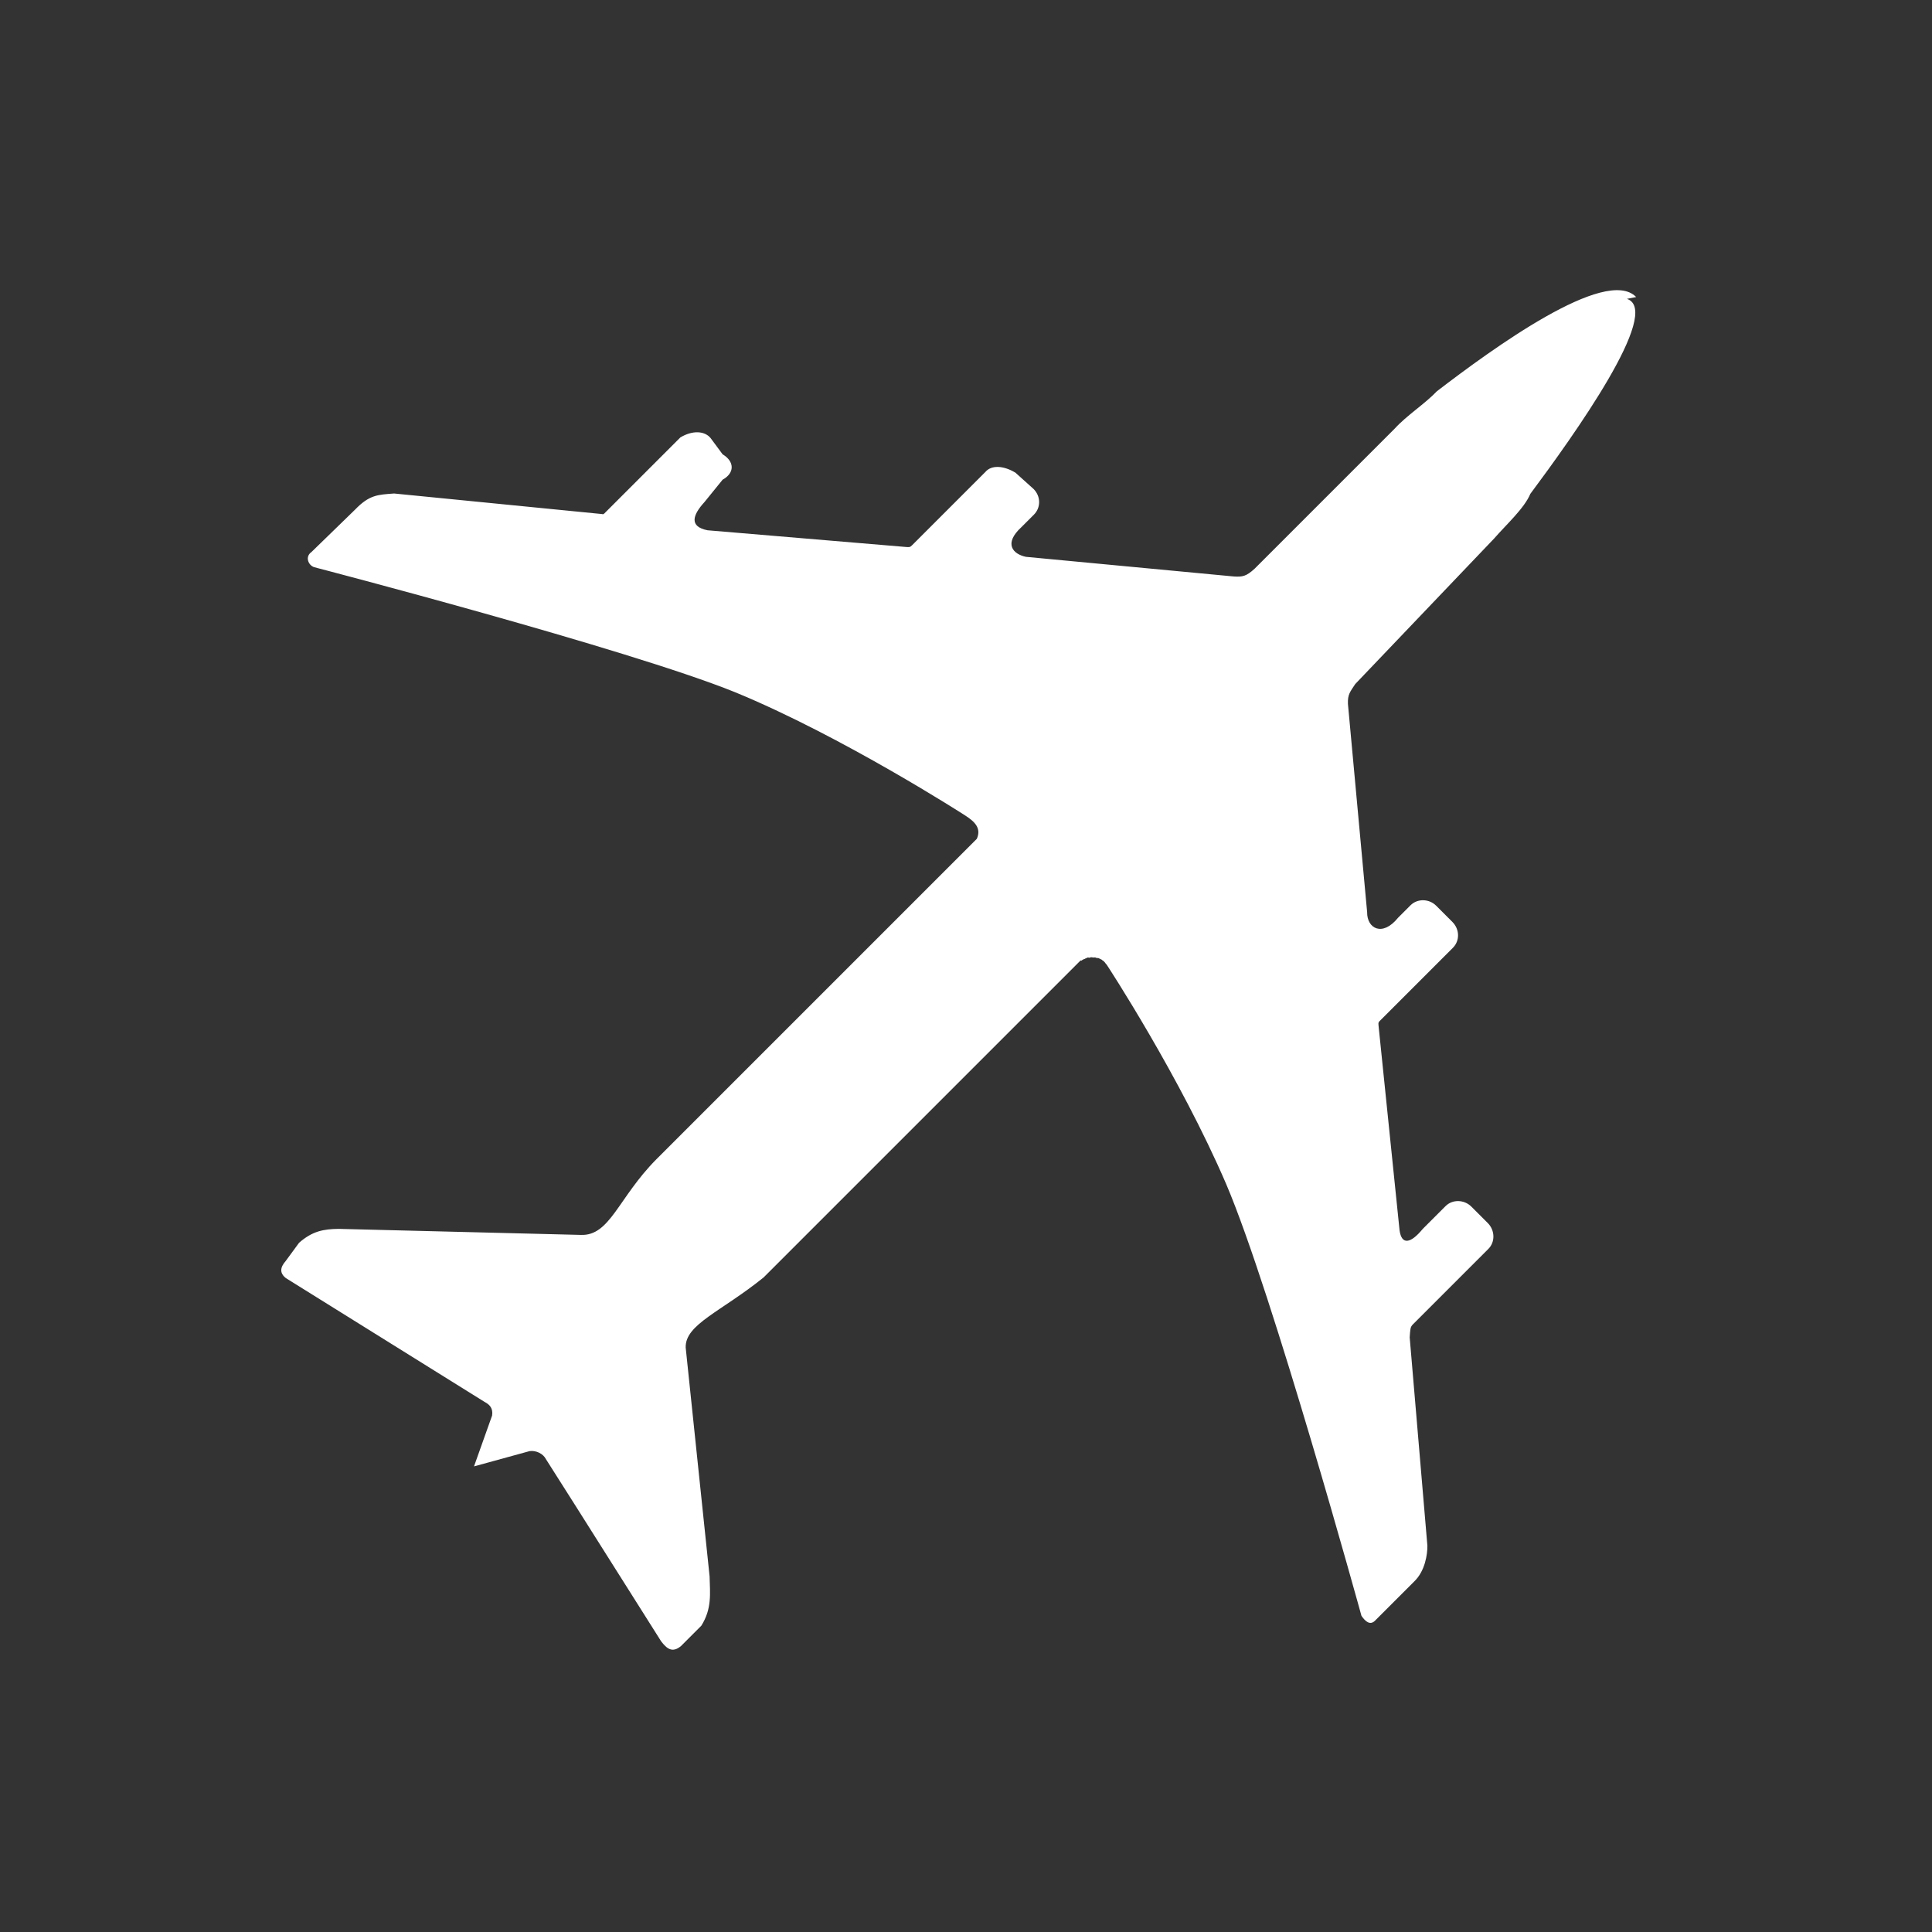
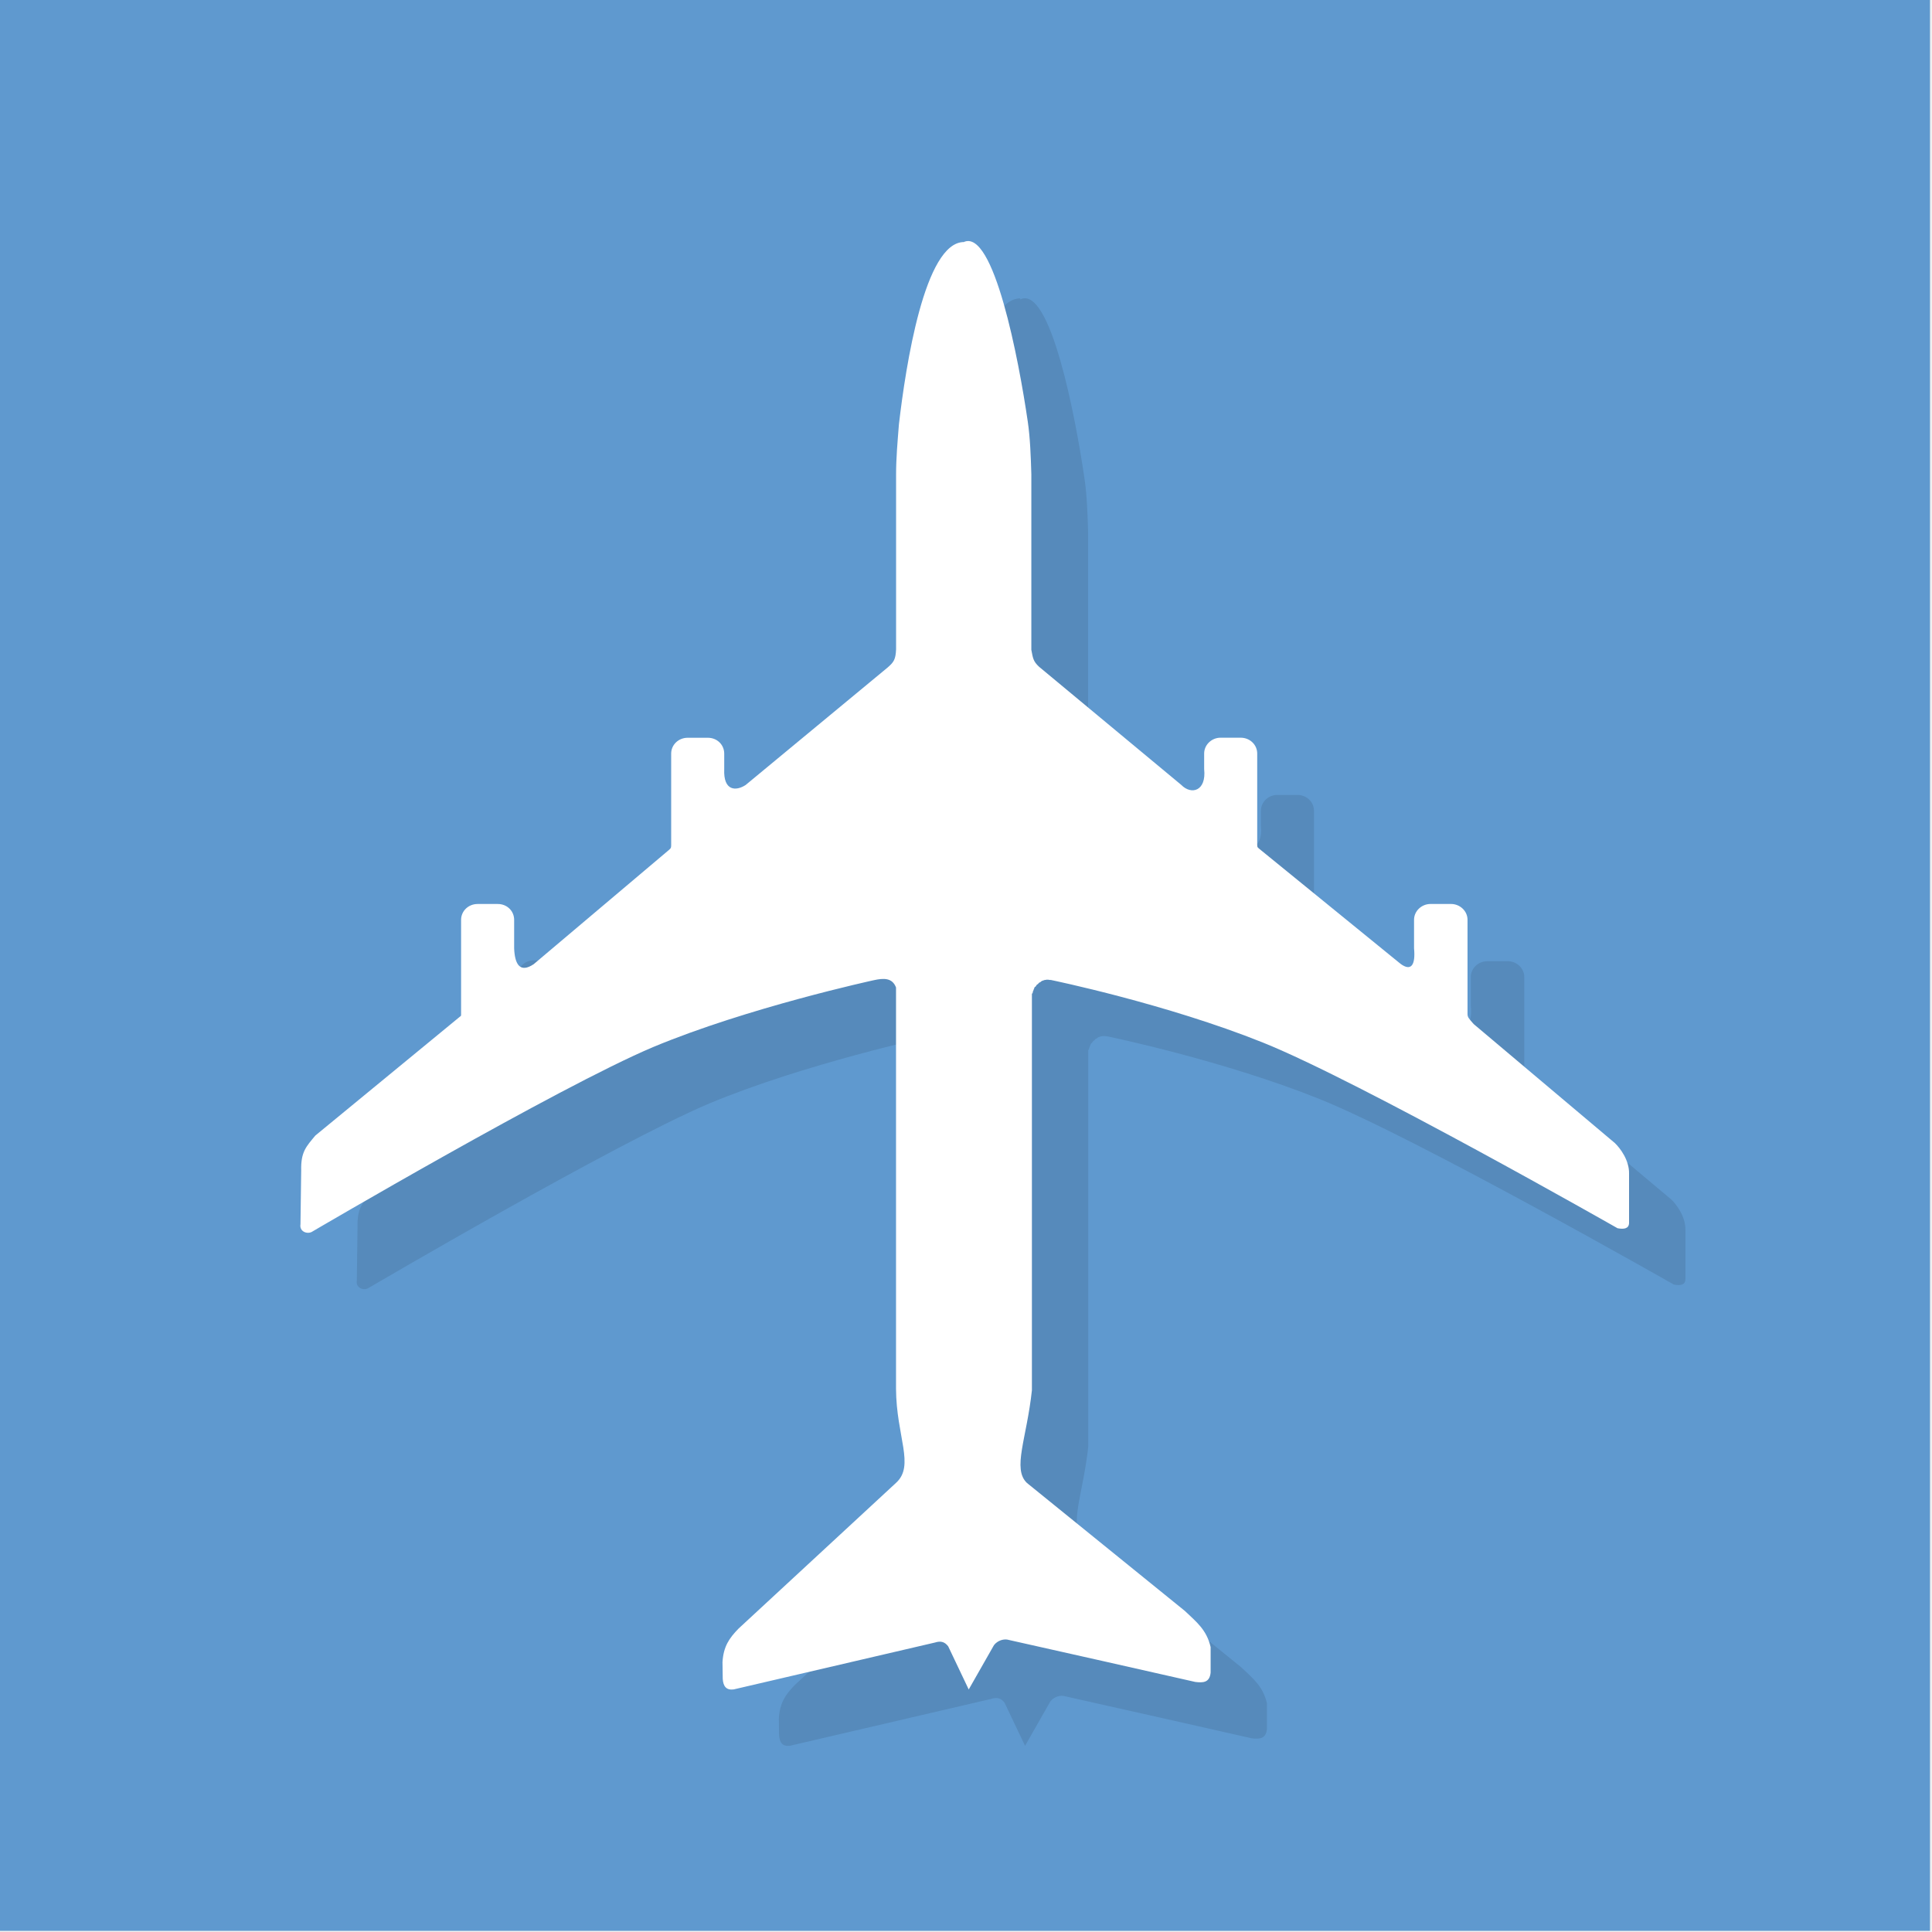
- <svg xmlns="http://www.w3.org/2000/svg" height="32" width="32" version="1.1" viewBox="0 0 32 32">
-   <path fill="#333" d="m0 0v32h32v-32z" />
-   <path style="fill:#fff;fill-rule:evenodd" d="m27.1 4.92c-0.5-0.52-2.4 0.87-3.3 1.56-0.2 0.21-0.5 0.4-0.7 0.62l-2.32 2.32c-0.141 0.128-0.2 0.137-0.347 0.128l-3.44-0.325c-0.212-0.044-0.378-0.215-0.074-0.493l0.206-0.206c0.116-0.116 0.116-0.303-0.006-0.425l-0.3-0.27c-0.2-0.12-0.4-0.13-0.5-0.01l-1.21 1.21c-0.038 0.038-0.047 0.034-0.1 0.031l-3.29-0.277c-0.303-0.06-0.253-0.247-0.05-0.468l0.3-0.37c0.2-0.11 0.2-0.3 0-0.42l-0.2-0.27c-0.1-0.12-0.3-0.13-0.5-0.01l-1.26 1.26c-0.016 0.016-0.025 0.012-0.041 0.009l-3.44-0.34c-0.27 0.02-0.41 0.02-0.65 0.27l-0.72 0.7c-0.109 0.077-0.053 0.216 0.044 0.25 0 0 5.19 1.35 6.97 2.07 1.78 0.731 3.81 2.04 3.81 2.04 0.156 0.1 0.278 0.209 0.197 0.39l-5.31 5.31c-0.631 0.637-0.765 1.27-1.25 1.25l-4.01-0.1c-0.253 0.003-0.437 0.038-0.656 0.231l-0.22 0.3c-0.093 0.106-0.106 0.2 0.003 0.285l3.29 2.05c0.09 0.047 0.141 0.109 0.125 0.225l-0.3 0.843 0.921-0.253c0.109-0.015 0.225 0.044 0.269 0.131 0.637 1 1.27 2.01 1.91 3.02 0.09 0.116 0.181 0.2 0.328 0.078l0.337-0.337c0.178-0.284 0.144-0.531 0.137-0.818l-0.396-3.79c-0.01-0.384 0.583-0.59 1.29-1.16l5.25-5.25 0.003 0.003 0.006-0.006 0.006 0.006c0.01-0.01 0.019-0.013 0.025-0.018 0.013-0.006 0.022-0.01 0.031-0.012 0.006-0.006 0.016-0.01 0.022-0.01 0.01-0.003 0.019-0.013 0.025-0.012 0.01-0.003 0.031 0.006 0.034 0.002 0.01-0.003 0.022-0.01 0.031-0.006 0.01-0.003 0.028 0.009 0.034 0.002h0.026c0.01 0.003 0.025 0.012 0.028 0.009 0.013 0 0.022 0.003 0.029 0.003 0.01 0.003 0.022 0.015 0.025 0.012 0.013 0.006 0.019 0.013 0.025 0.012 0.013 0.013 0.018 0.018 0.025 0.018l0.025 0.025c0.01 0.01 0.013 0.019 0.018 0.025 0.016 0.016 0.018 0.018 0.025 0.031 0 0 1.2 1.83 1.97 3.62 0.767 1.8 2.24 7.15 2.24 7.15 0.068 0.1 0.144 0.157 0.221 0.084l0.655-0.655c0.178-0.172 0.218-0.45 0.216-0.59l-0.293-3.45c0.01-0.141 0.009-0.172 0.053-0.216l1.25-1.25c0.116-0.116 0.109-0.309-0.009-0.428l-0.272-0.272c-0.118-0.118-0.312-0.125-0.428-0.009l-0.378 0.378c-0.203 0.246-0.35 0.269-0.384 0.022l-0.344-3.35c-0.006-0.075-0.016-0.085 0.018-0.119l1.21-1.21c0.116-0.116 0.113-0.306-0.009-0.428l-0.269-0.269c-0.116-0.116-0.309-0.122-0.425-0.006l-0.206 0.206c-0.259 0.321-0.516 0.178-0.512-0.093l-0.318-3.45c-0.006-0.157 0.037-0.2 0.121-0.328l2.3-2.41c0.2-0.23 0.5-0.5 0.6-0.74 0.7-0.94 2.2-3.03 1.6-3.23" />
+ <svg xmlns="http://www.w3.org/2000/svg" height="32" width="32" version="1.0">
+   <g transform="matrix(.1138 0 0 .1138 -64.82 -29.38)">
+     <path style="fill:#5f99cf" d="m569.4 258.1h281.1v281.1h-281.1z" />
+     <path style="opacity:.1;fill-rule:evenodd" d="m718.1 301.6c-5.728 0-8.478 18.02-9.47 26.53-0.202 2.574-0.413 4.911-0.413 7.274v25.49c-0.07 1.476-0.343 1.854-1.204 2.609l-20.69 17.12c-1.406 0.922-3.259 0.896-3.119-2.302v-2.267c0-1.274-1.028-2.302-2.372-2.302h-2.952c-1.335 0-2.398 1.028-2.398 2.302v13.35c0 0.413-0.07 0.448-0.378 0.72l-19.63 16.58c-1.994 1.335-2.75 0.035-2.846-2.302v-4.155c0-1.274-1.028-2.302-2.372-2.302h-2.952c-1.335 0-2.398 1.028-2.398 2.302v13.83c0 0.176-0.07 0.202-0.176 0.272l-21.04 17.3c-1.335 1.616-2.126 2.372-2.056 5.113l-0.105 7.792c-0.176 1.028 0.896 1.476 1.616 1.133 0 0 35.93-21.1 49.69-26.91 13.79-5.763 32.15-9.743 32.15-9.743 1.406-0.307 2.679-0.378 3.224 1.063v58.4c0.035 6.967 2.776 11.18 0 13.7l-22.92 21.21c-1.37 1.406-2.196 2.609-2.337 4.876l0.035 2.433c0.07 1.098 0.518 1.678 1.581 1.546l29.31-6.826c0.755-0.237 1.37-0.176 1.924 0.553l2.987 6.281 3.672-6.448c0.518-0.685 1.476-0.993 2.196-0.755 9.022 2.021 18.05 4.05 27.11 6.106 1.133 0.141 2.091 0.105 2.231-1.37v-3.707c-0.58-2.539-2.126-3.707-3.742-5.253l-22.99-18.63c-2.161-2.056-0.035-6.448 0.72-13.49v-57.72h0.035v-0.07h0.07c0-0.105 0.035-0.176 0.035-0.237 0.035-0.105 0.07-0.176 0.105-0.237 0-0.07 0.035-0.141 0.07-0.176 0.035-0.07 0.035-0.176 0.07-0.202 0.035-0.07 0.202-0.141 0.202-0.176 0.035-0.07 0.07-0.176 0.141-0.202 0.035-0.07 0.202-0.105 0.202-0.176l0.141-0.141c0.07-0.035 0.202-0.07 0.202-0.105 0.07-0.07 0.141-0.105 0.176-0.141 0.07-0.035 0.202-0.035 0.202-0.07 0.105-0.035 0.176-0.035 0.202-0.07 0.141 0 0.202 0 0.237-0.035h0.272c0.105 0 0.176 0.035 0.237 0.035 0.176 0 0.202 0 0.307 0.035 0 0 16.67 3.435 30.75 9.092 14.1 5.666 51.58 27.01 51.58 27.01 0.922 0.176 1.652 0.07 1.678-0.755v-7.204c0.035-1.924-1.274-3.672-2.056-4.428l-20.5-17.2c-0.72-0.826-0.896-0.993-0.896-1.476v-13.7c0-1.274-1.098-2.302-2.398-2.302h-2.987c-1.3 0-2.398 1.028-2.398 2.302v4.155c0.237 2.469-0.448 3.4-1.994 2.231l-20.28-16.51c-0.448-0.378-0.553-0.378-0.553-0.755v-13.32c0-1.274-1.063-2.302-2.398-2.302h-2.952c-1.274 0-2.372 1.028-2.372 2.302v2.267c0.343 3.189-1.854 3.813-3.33 2.302l-20.69-17.19c-0.896-0.826-0.896-1.3-1.133-2.469v-25.56c-0.07-2.504-0.176-5.35-0.518-7.652-1.3-8.961-4.972-28.28-9.365-26.12" />
+     <path style="fill:#fff;fill-rule:evenodd" d="m709.9 293.4c-5.728 0-8.478 18.02-9.47 26.53-0.202 2.574-0.413 4.911-0.413 7.274v25.49c-0.07 1.476-0.343 1.854-1.204 2.609l-20.69 17.12c-1.406 0.922-3.259 0.896-3.119-2.302v-2.267c0-1.274-1.028-2.302-2.372-2.302h-2.952c-1.335 0-2.398 1.028-2.398 2.302v13.35c0 0.413-0.07 0.448-0.378 0.72l-19.63 16.58c-1.994 1.335-2.75 0.035-2.846-2.302v-4.155c0-1.274-1.028-2.302-2.372-2.302h-2.952c-1.335 0-2.398 1.028-2.398 2.302v13.83c0 0.176-0.07 0.202-0.176 0.272l-21.04 17.3c-1.335 1.616-2.126 2.372-2.056 5.113l-0.105 7.792c-0.176 1.028 0.896 1.476 1.616 1.133 0 0 35.93-21.1 49.69-26.91 13.79-5.763 32.15-9.743 32.15-9.743 1.406-0.307 2.679-0.378 3.224 1.063v58.4c0.035 6.967 2.776 11.18 0 13.7l-22.92 21.21c-1.37 1.406-2.196 2.609-2.337 4.876l0.035 2.433c0.07 1.098 0.518 1.678 1.581 1.546l29.31-6.826c0.755-0.237 1.37-0.176 1.924 0.553l2.987 6.281 3.672-6.448c0.518-0.685 1.476-0.993 2.196-0.755 9.022 2.021 18.05 4.05 27.11 6.106 1.133 0.141 2.091 0.105 2.231-1.37v-3.707c-0.58-2.539-2.126-3.707-3.742-5.253l-22.99-18.63c-2.161-2.056-0.035-6.448 0.72-13.49v-57.72h0.035v-0.07h0.07c0-0.105 0.035-0.176 0.035-0.237 0.035-0.105 0.07-0.176 0.105-0.237 0-0.07 0.035-0.141 0.07-0.176 0.035-0.07 0.035-0.176 0.07-0.202 0.035-0.07 0.202-0.141 0.202-0.176 0.035-0.07 0.07-0.176 0.141-0.202 0.035-0.07 0.202-0.105 0.202-0.176l0.141-0.141c0.07-0.035 0.202-0.07 0.202-0.105 0.07-0.07 0.141-0.105 0.176-0.141 0.07-0.035 0.202-0.035 0.202-0.07 0.105-0.035 0.176-0.035 0.202-0.07 0.141 0 0.202 0 0.237-0.035h0.272c0.105 0 0.176 0.035 0.237 0.035 0.176 0 0.202 0 0.307 0.035 0 0 16.67 3.435 30.75 9.092 14.1 5.666 51.58 27.01 51.58 27.01 0.922 0.176 1.652 0.07 1.678-0.755v-7.204c0.035-1.924-1.274-3.672-2.056-4.428l-20.56-17.33c-0.72-0.826-0.896-0.993-0.896-1.476v-13.7c0-1.274-1.098-2.302-2.398-2.302h-2.987c-1.3 0-2.398 1.028-2.398 2.302v4.155c0.237 2.469-0.448 3.4-1.994 2.231l-20.28-16.51c-0.448-0.378-0.553-0.378-0.553-0.755v-13.32c0-1.274-1.063-2.302-2.398-2.302h-2.952c-1.274 0-2.372 1.028-2.372 2.302v2.267c0.343 3.189-1.854 3.813-3.33 2.302l-20.69-17.19c-0.896-0.826-0.896-1.3-1.133-2.469v-25.56c-0.07-2.504-0.176-5.35-0.518-7.652-1.3-8.961-4.972-28.28-9.365-26.12" />
+   </g>
</svg>
